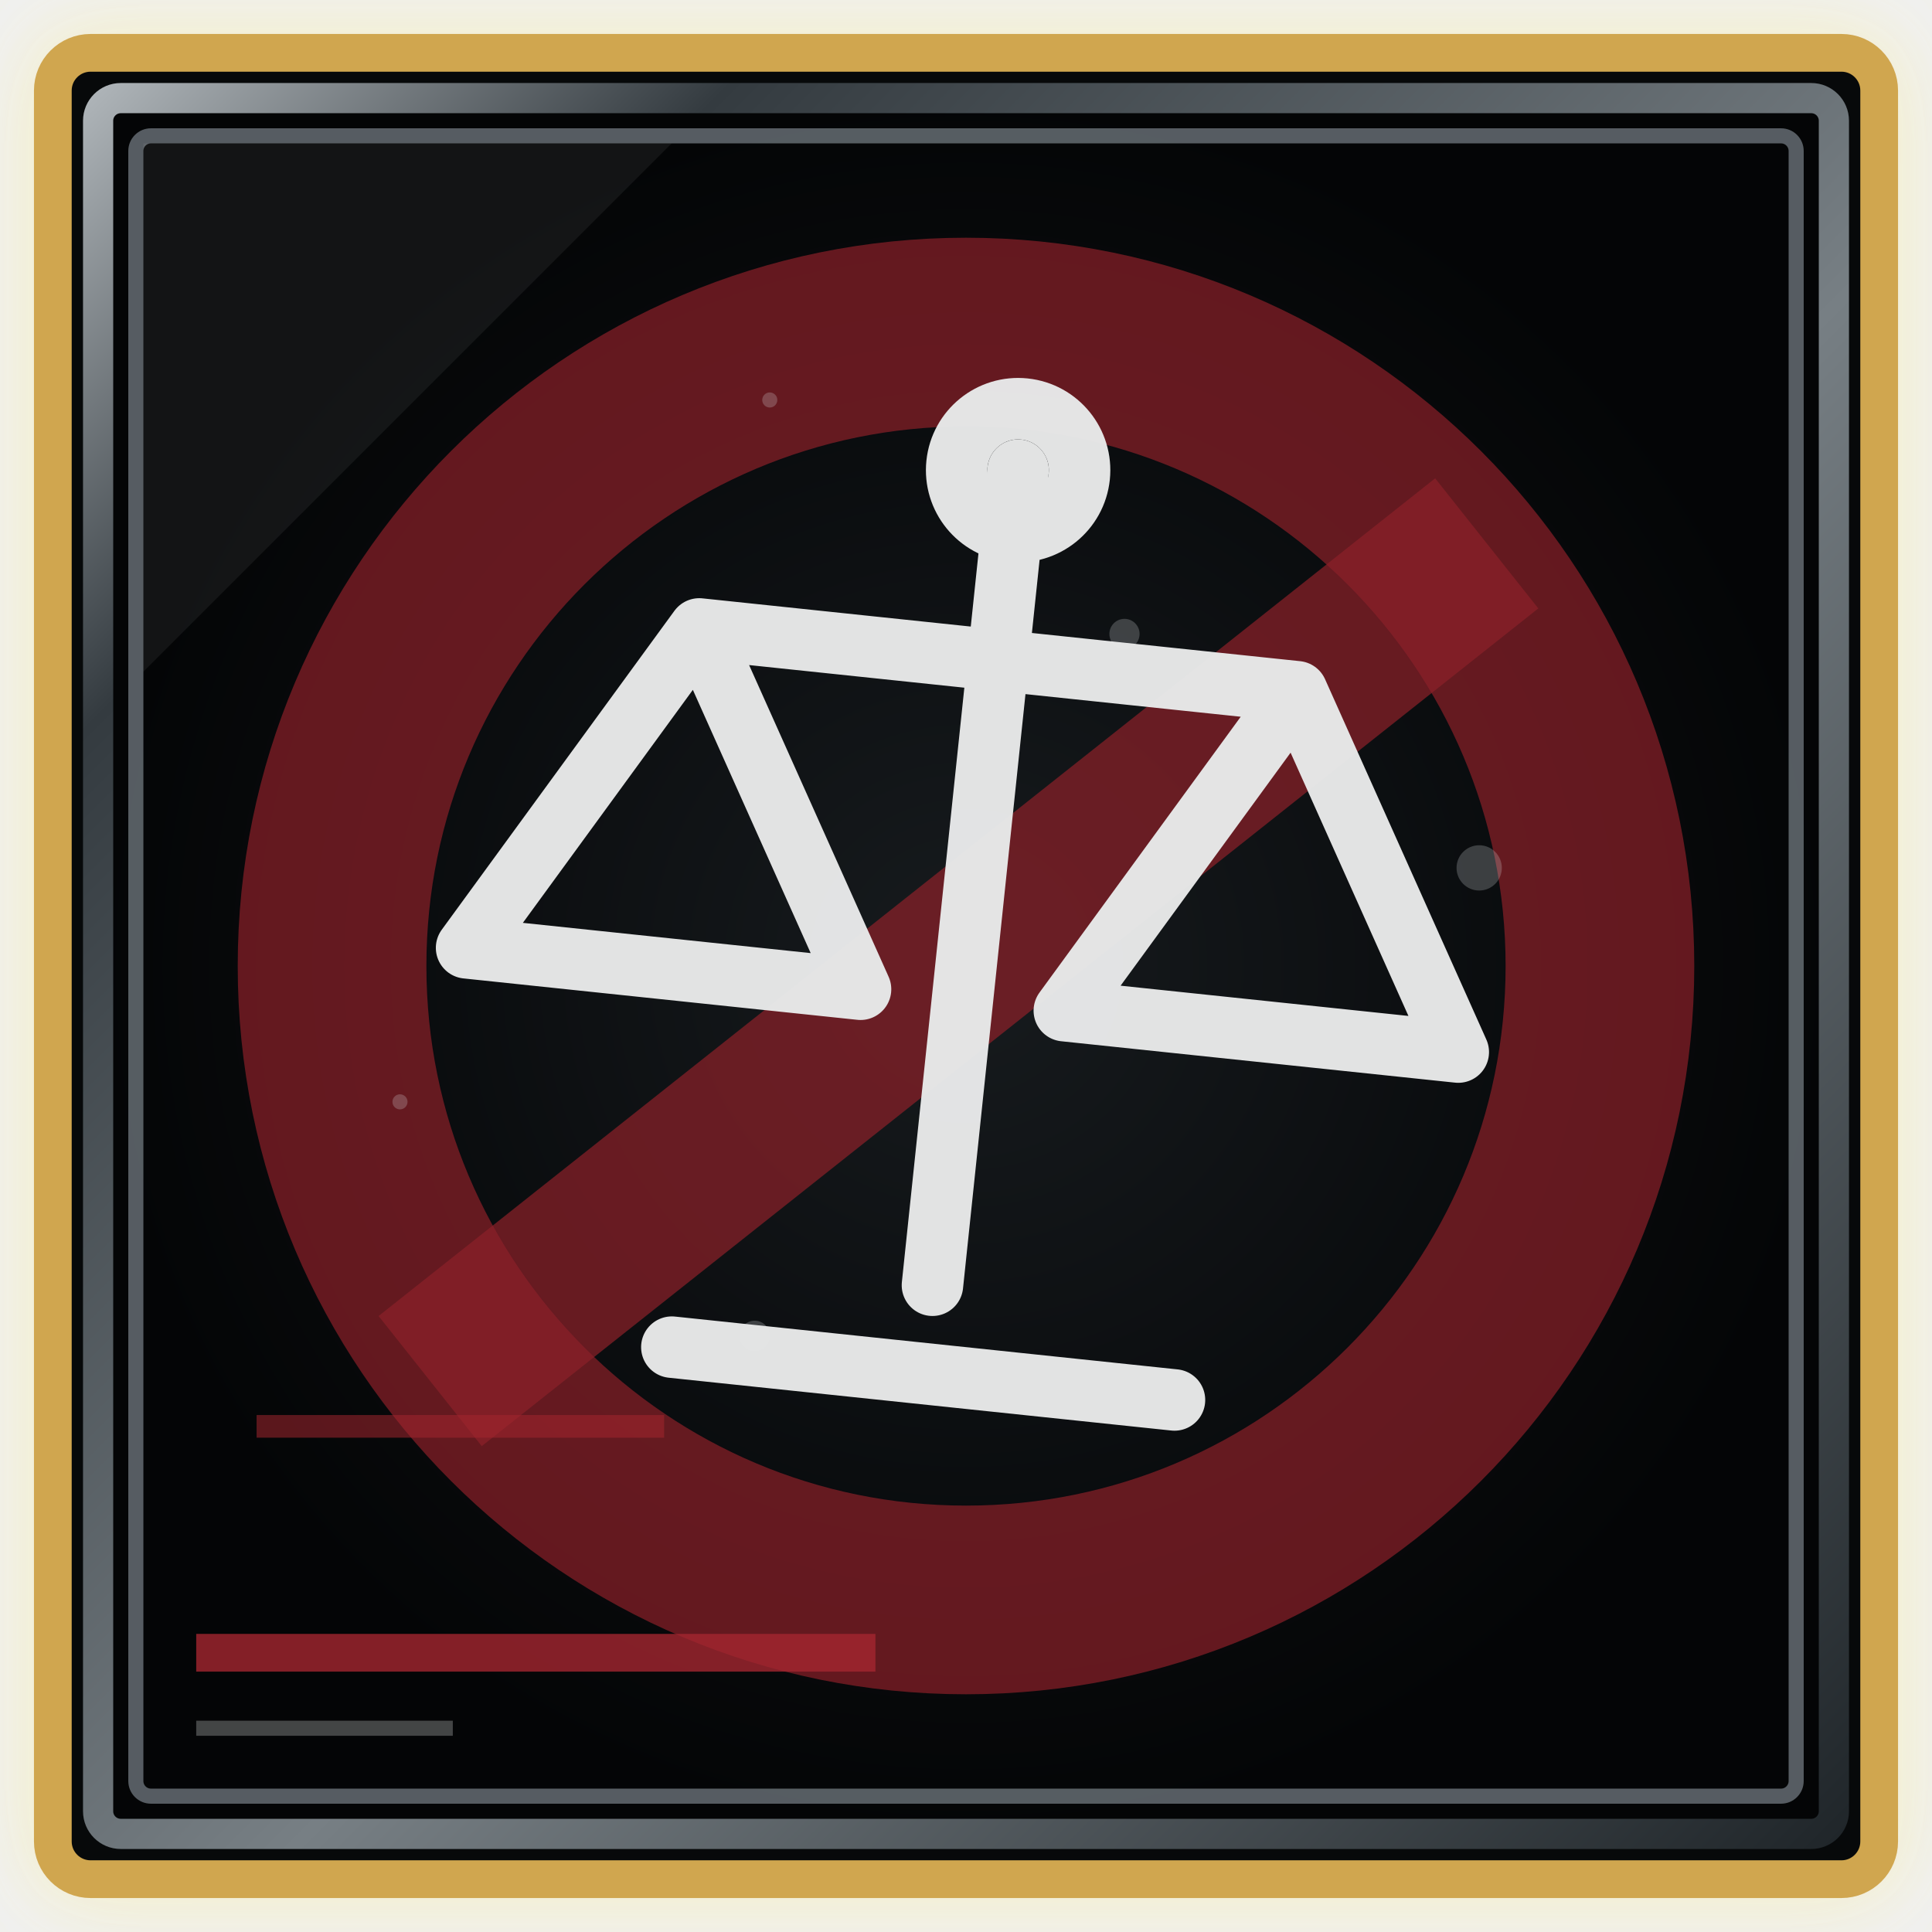
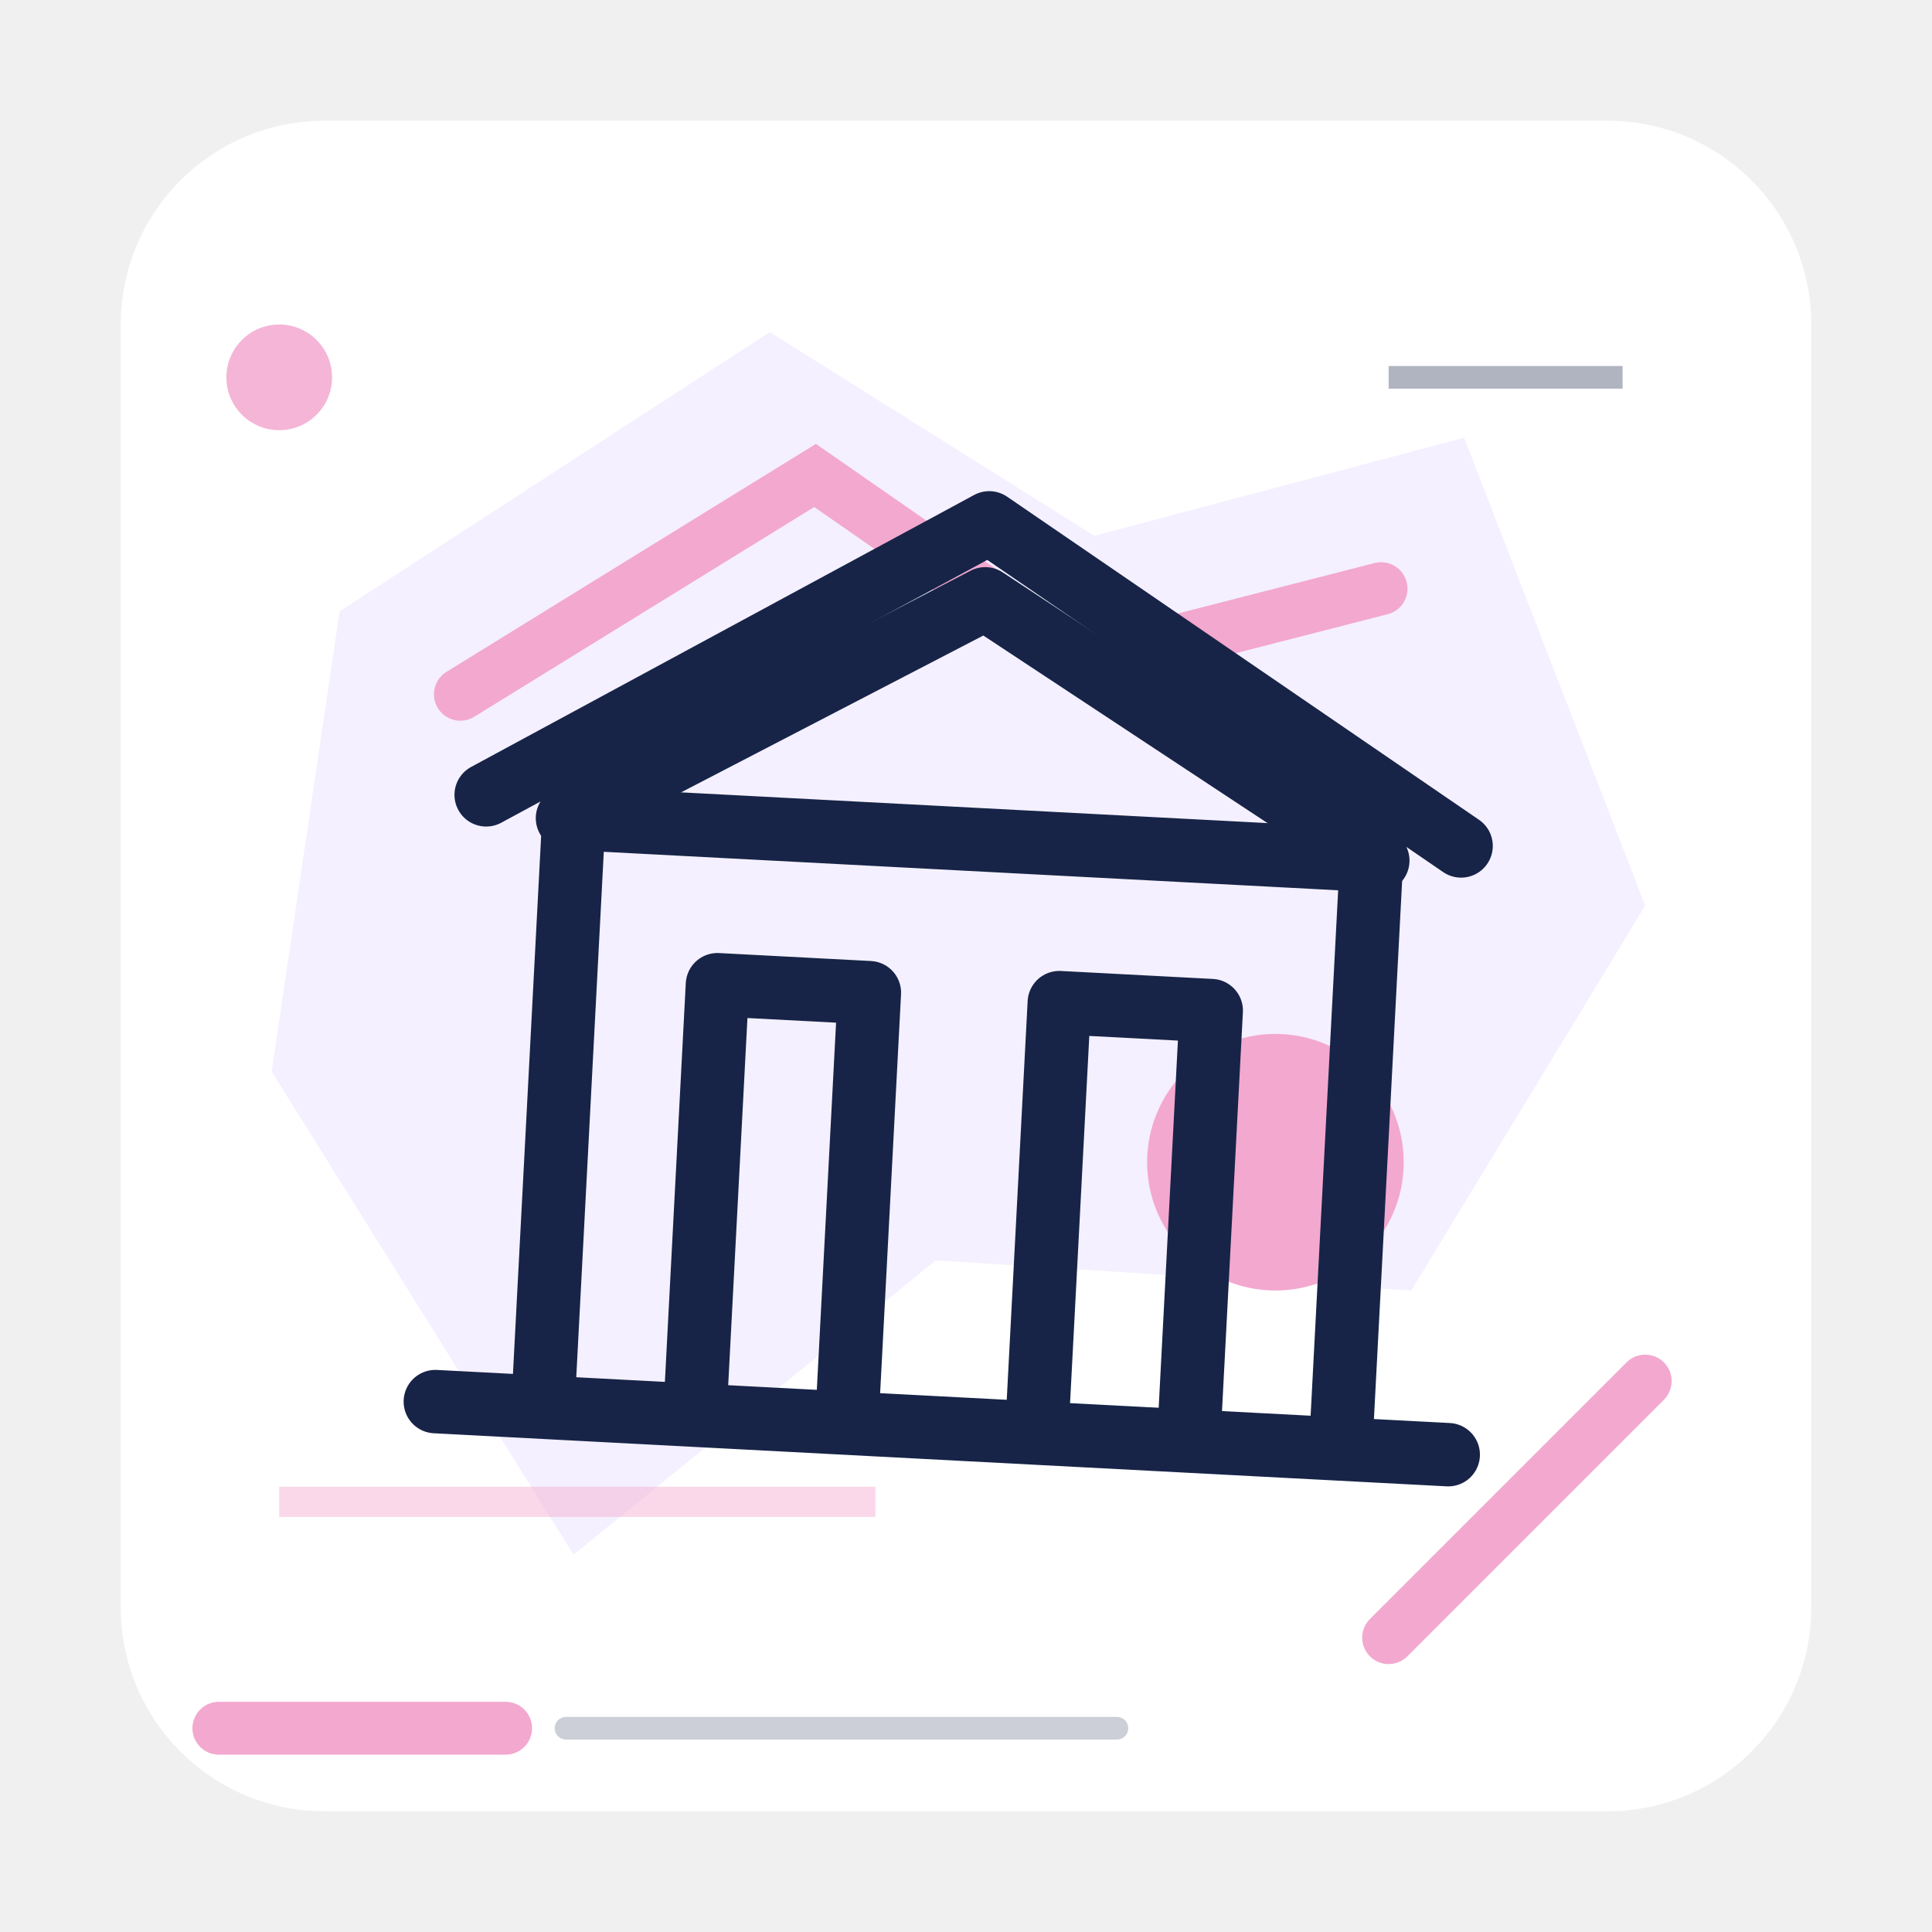
<svg xmlns="http://www.w3.org/2000/svg" width="256" height="256" viewBox="0 0 256 256">
-   <defs>
-     <filter id="gold9" x="-45%" y="-45%" width="190%" height="190%">
-       <feGaussianBlur stdDeviation="6" result="b" />
-       <feColorMatrix in="b" type="matrix" values="1 0 0 0 .77  0 1 0 0 .48  0 0 1 0 .10  0 0 0 .65 0" />
-     </filter>
-     <linearGradient id="steel9" x1="0" y1="0" x2="1" y2="1">
-       <stop stop-color="#aeb4b8" />
-       <stop offset=".18" stop-color="#343b40" />
-       <stop offset=".56" stop-color="#777f84" />
-       <stop offset="1" stop-color="#20262a" />
-     </linearGradient>
-     <radialGradient id="v9">
-       <stop stop-color="#171b1e" />
-       <stop offset=".68" stop-color="#090b0d" />
-       <stop offset="1" stop-color="#040506" />
-     </radialGradient>
-   </defs>
-   <rect x="8" y="8" width="240" height="240" rx="5" fill="none" stroke="#d0a64f" stroke-width="6" filter="url(#gold9)" opacity=".88" />
-   <rect x="7" y="7" width="242" height="242" rx="5" fill="#07090a" stroke="#d0a64f" stroke-width="5" />
-   <rect x="13" y="13" width="230" height="230" rx="3" fill="url(#v9)" stroke="url(#steel9)" stroke-width="4" />
-   <rect x="18" y="18" width="220" height="220" rx="2" fill="none" stroke="#727a80" stroke-width="2" opacity=".75" />
-   <path d="M19 19h70L19 89Z" fill="#ffffff" opacity=".06" />
-   <circle cx="128" cy="128" r="84" fill="none" stroke="#8b2028" stroke-width="25" opacity=".7" />
-   <path d="M57 183 197 72" stroke="#8b2028" stroke-width="22" opacity=".72" />
-   <circle cx="102" cy="53" r="1" fill="#d8dde0" opacity=".24" />
-   <circle cx="149" cy="84" r="2" fill="#d8dde0" opacity=".24" />
-   <circle cx="196" cy="115" r="3" fill="#d8dde0" opacity=".24" />
-   <circle cx="53" cy="146" r="1" fill="#d8dde0" opacity=".24" />
-   <circle cx="100" cy="177" r="2" fill="#d8dde0" opacity=".24" />
-   <path d="M34 189h54" stroke="#a3242e" stroke-width="3" opacity=".55" />
-   <g transform="translate(12.16 12.16) scale(0.905) rotate(6 128 128)" fill="none" stroke="#e7e8e8" stroke-width="9" stroke-linecap="round" stroke-linejoin="round" opacity=".98">
-     <path d="M128 55v120M84 83h88M84 83l-29 50h58ZM172 83l-29 50h58ZM91 188h74" />
-     <circle cx="128" cy="55" r="9" />
+   <rect x="16" y="16" width="224" height="224" rx="27" fill="#FFFFFF" />
+   <path d="m45 81 57-37 43 27 49-13 24 62-31 51-63-4-48 39-40-64Z" fill="#F4F0FF" />
+   <path d="m61 92 47-29 36 25 39-10" fill="none" stroke="#F3A8CF" stroke-width="7" stroke-linecap="round" />
+   <circle cx="169" cy="154" r="17" fill="#F3A8CF" />
+   <circle cx="37" cy="50" r="7" fill="#F3A8CF" opacity=".85" />
+   <path d="M184 50h31" stroke="#172447" stroke-width="3" opacity=".34" />
+   <path d="M37 199h79" stroke="#F3A8CF" stroke-width="4" opacity=".45" />
+   <g transform="translate(20.48 20.48) scale(0.840) rotate(3 128 128)" fill="none" stroke="#172447" stroke-width="10" stroke-linecap="round" stroke-linejoin="round">
+     <path d="M48 201h160M65 196v-89l63-37 63 37v89" />
+     <path d="M89 196v-63h24v63M143 196v-63h24v63" />
+     <path d="M64 108h128M51 105l77-47 77 47" />
  </g>
-   <path d="M26 219h90" stroke="#a4252f" stroke-width="5" opacity=".8" />
-   <path d="M26 229h34" stroke="#e7e8e8" stroke-width="2" opacity=".28" />
+   <path d="M184 217 218 183" stroke="#F3A8CF" stroke-width="7" stroke-linecap="round" />
+   <path d="M29 229h38" stroke="#F3A8CF" stroke-width="7" stroke-linecap="round" />
+   <path d="M75 229h73" stroke="#172447" stroke-width="3" opacity=".22" stroke-linecap="round" />
</svg>
